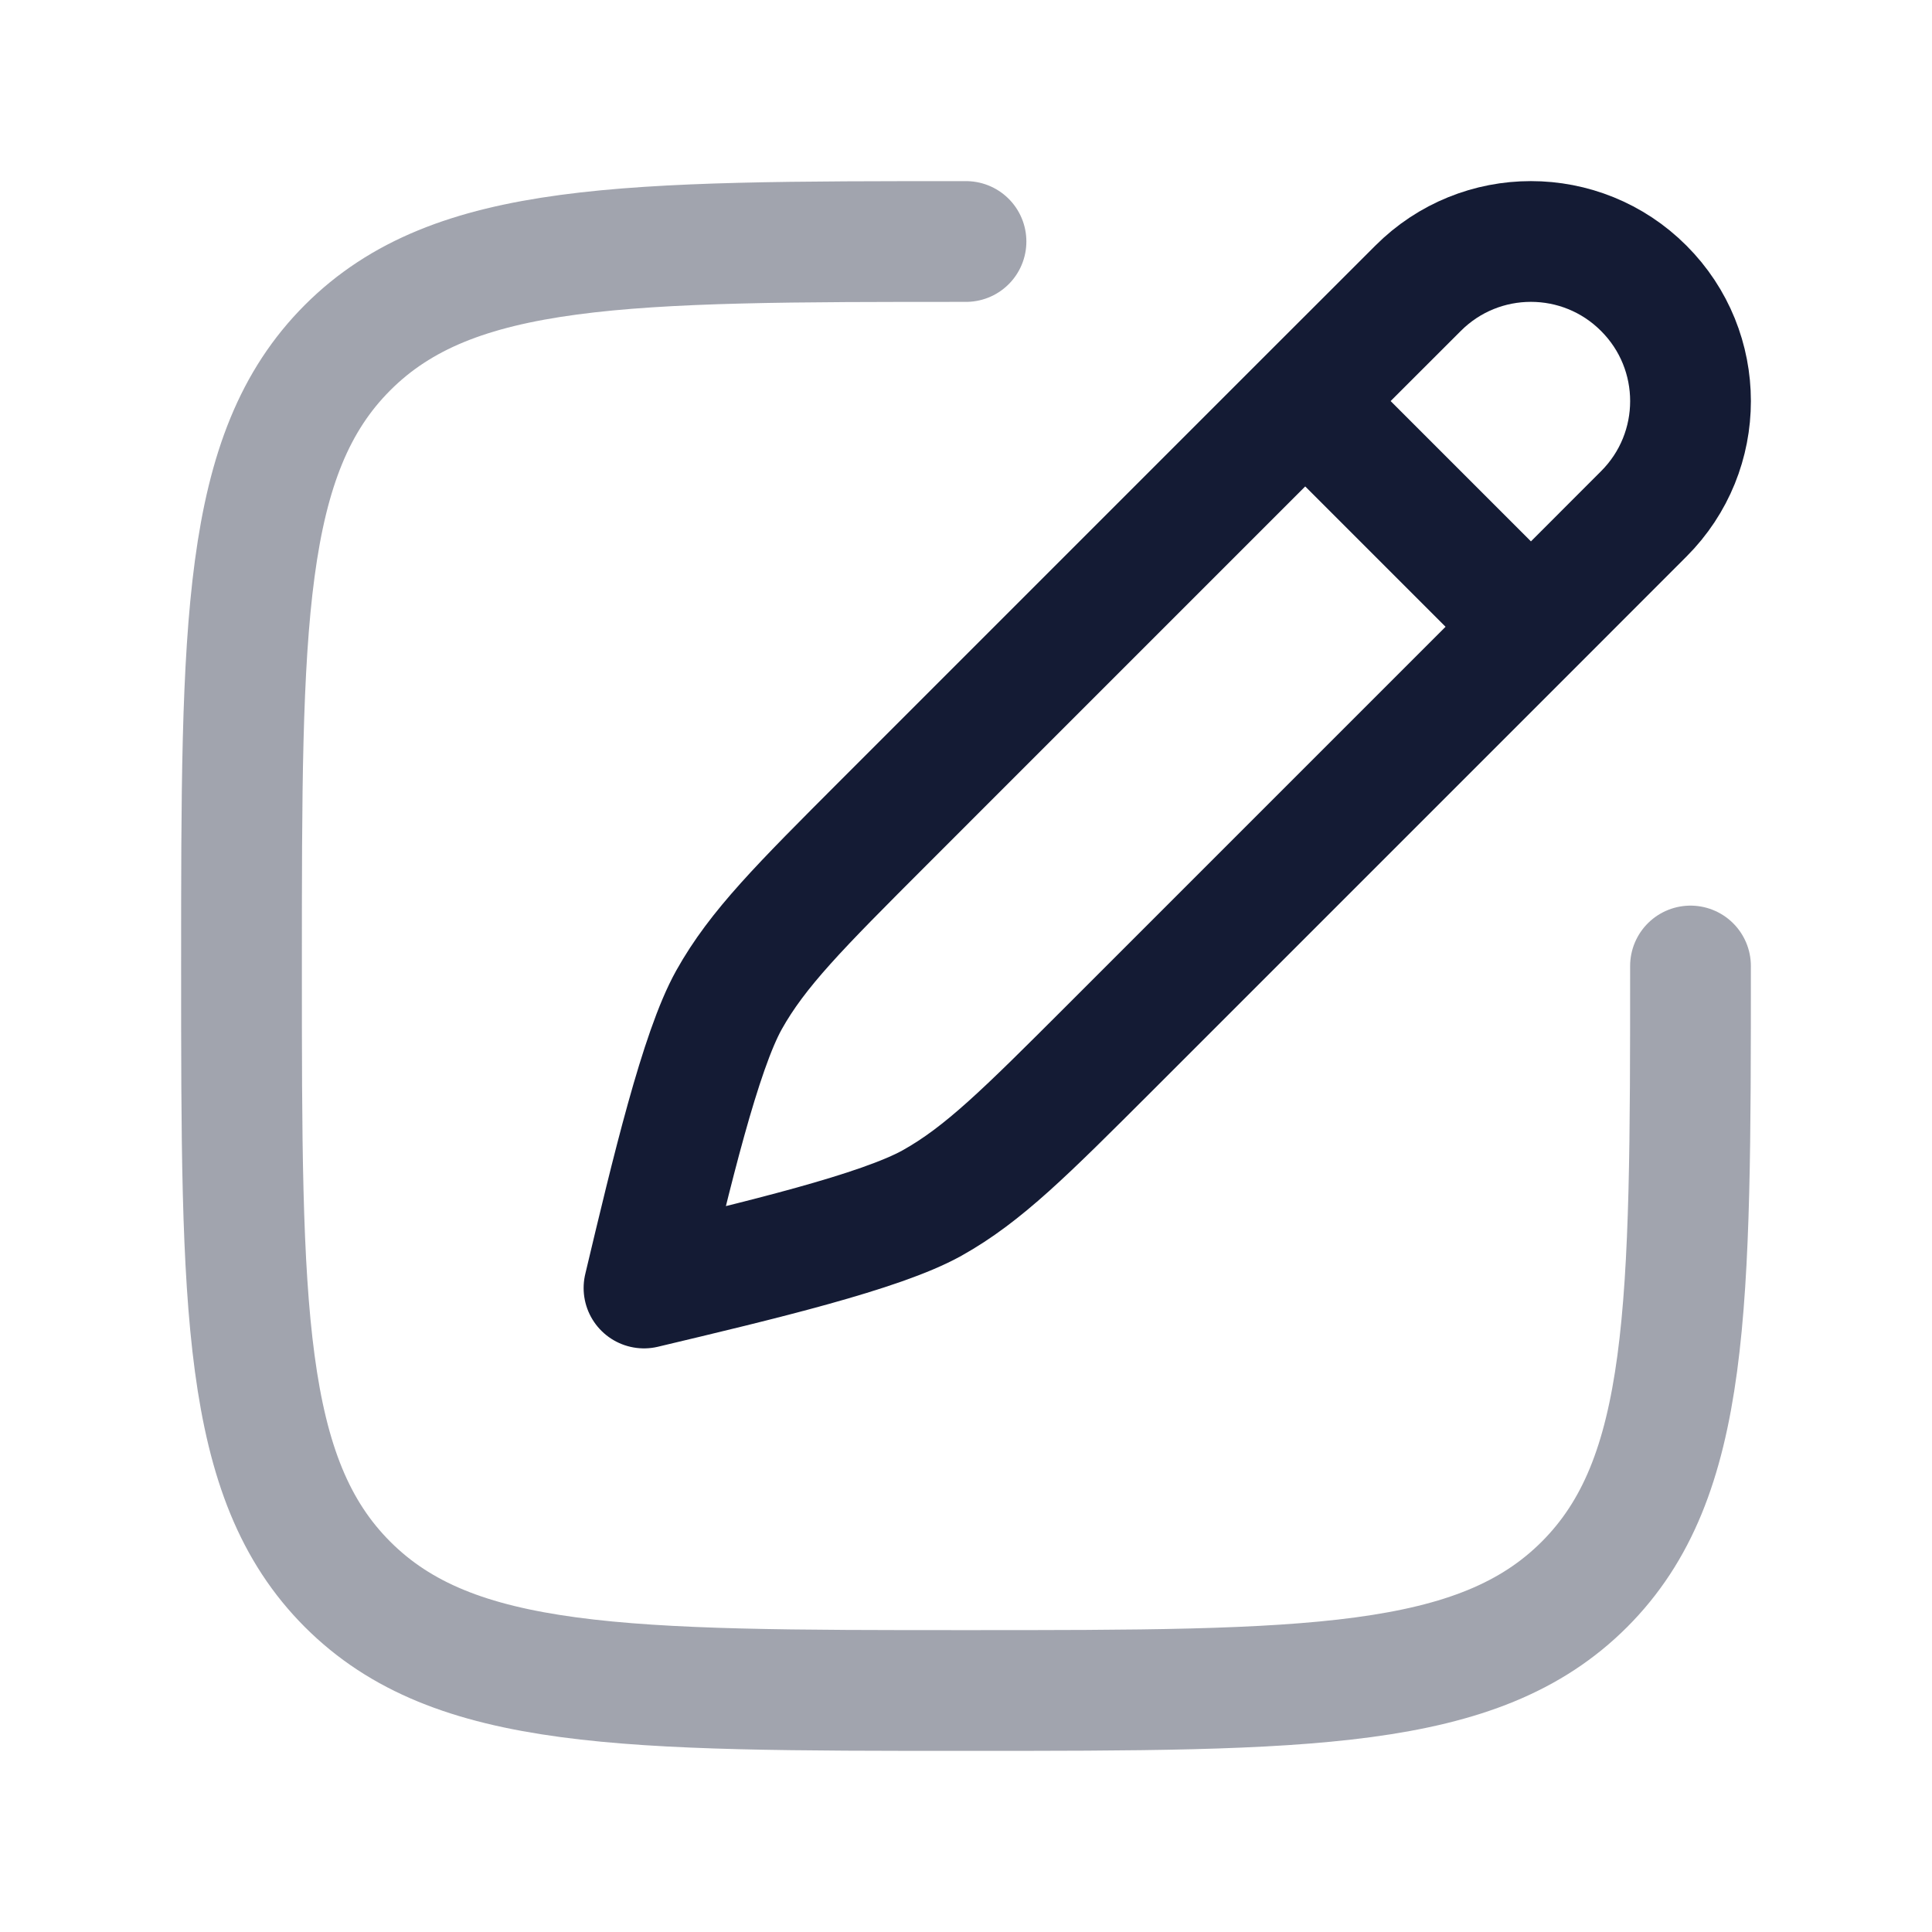
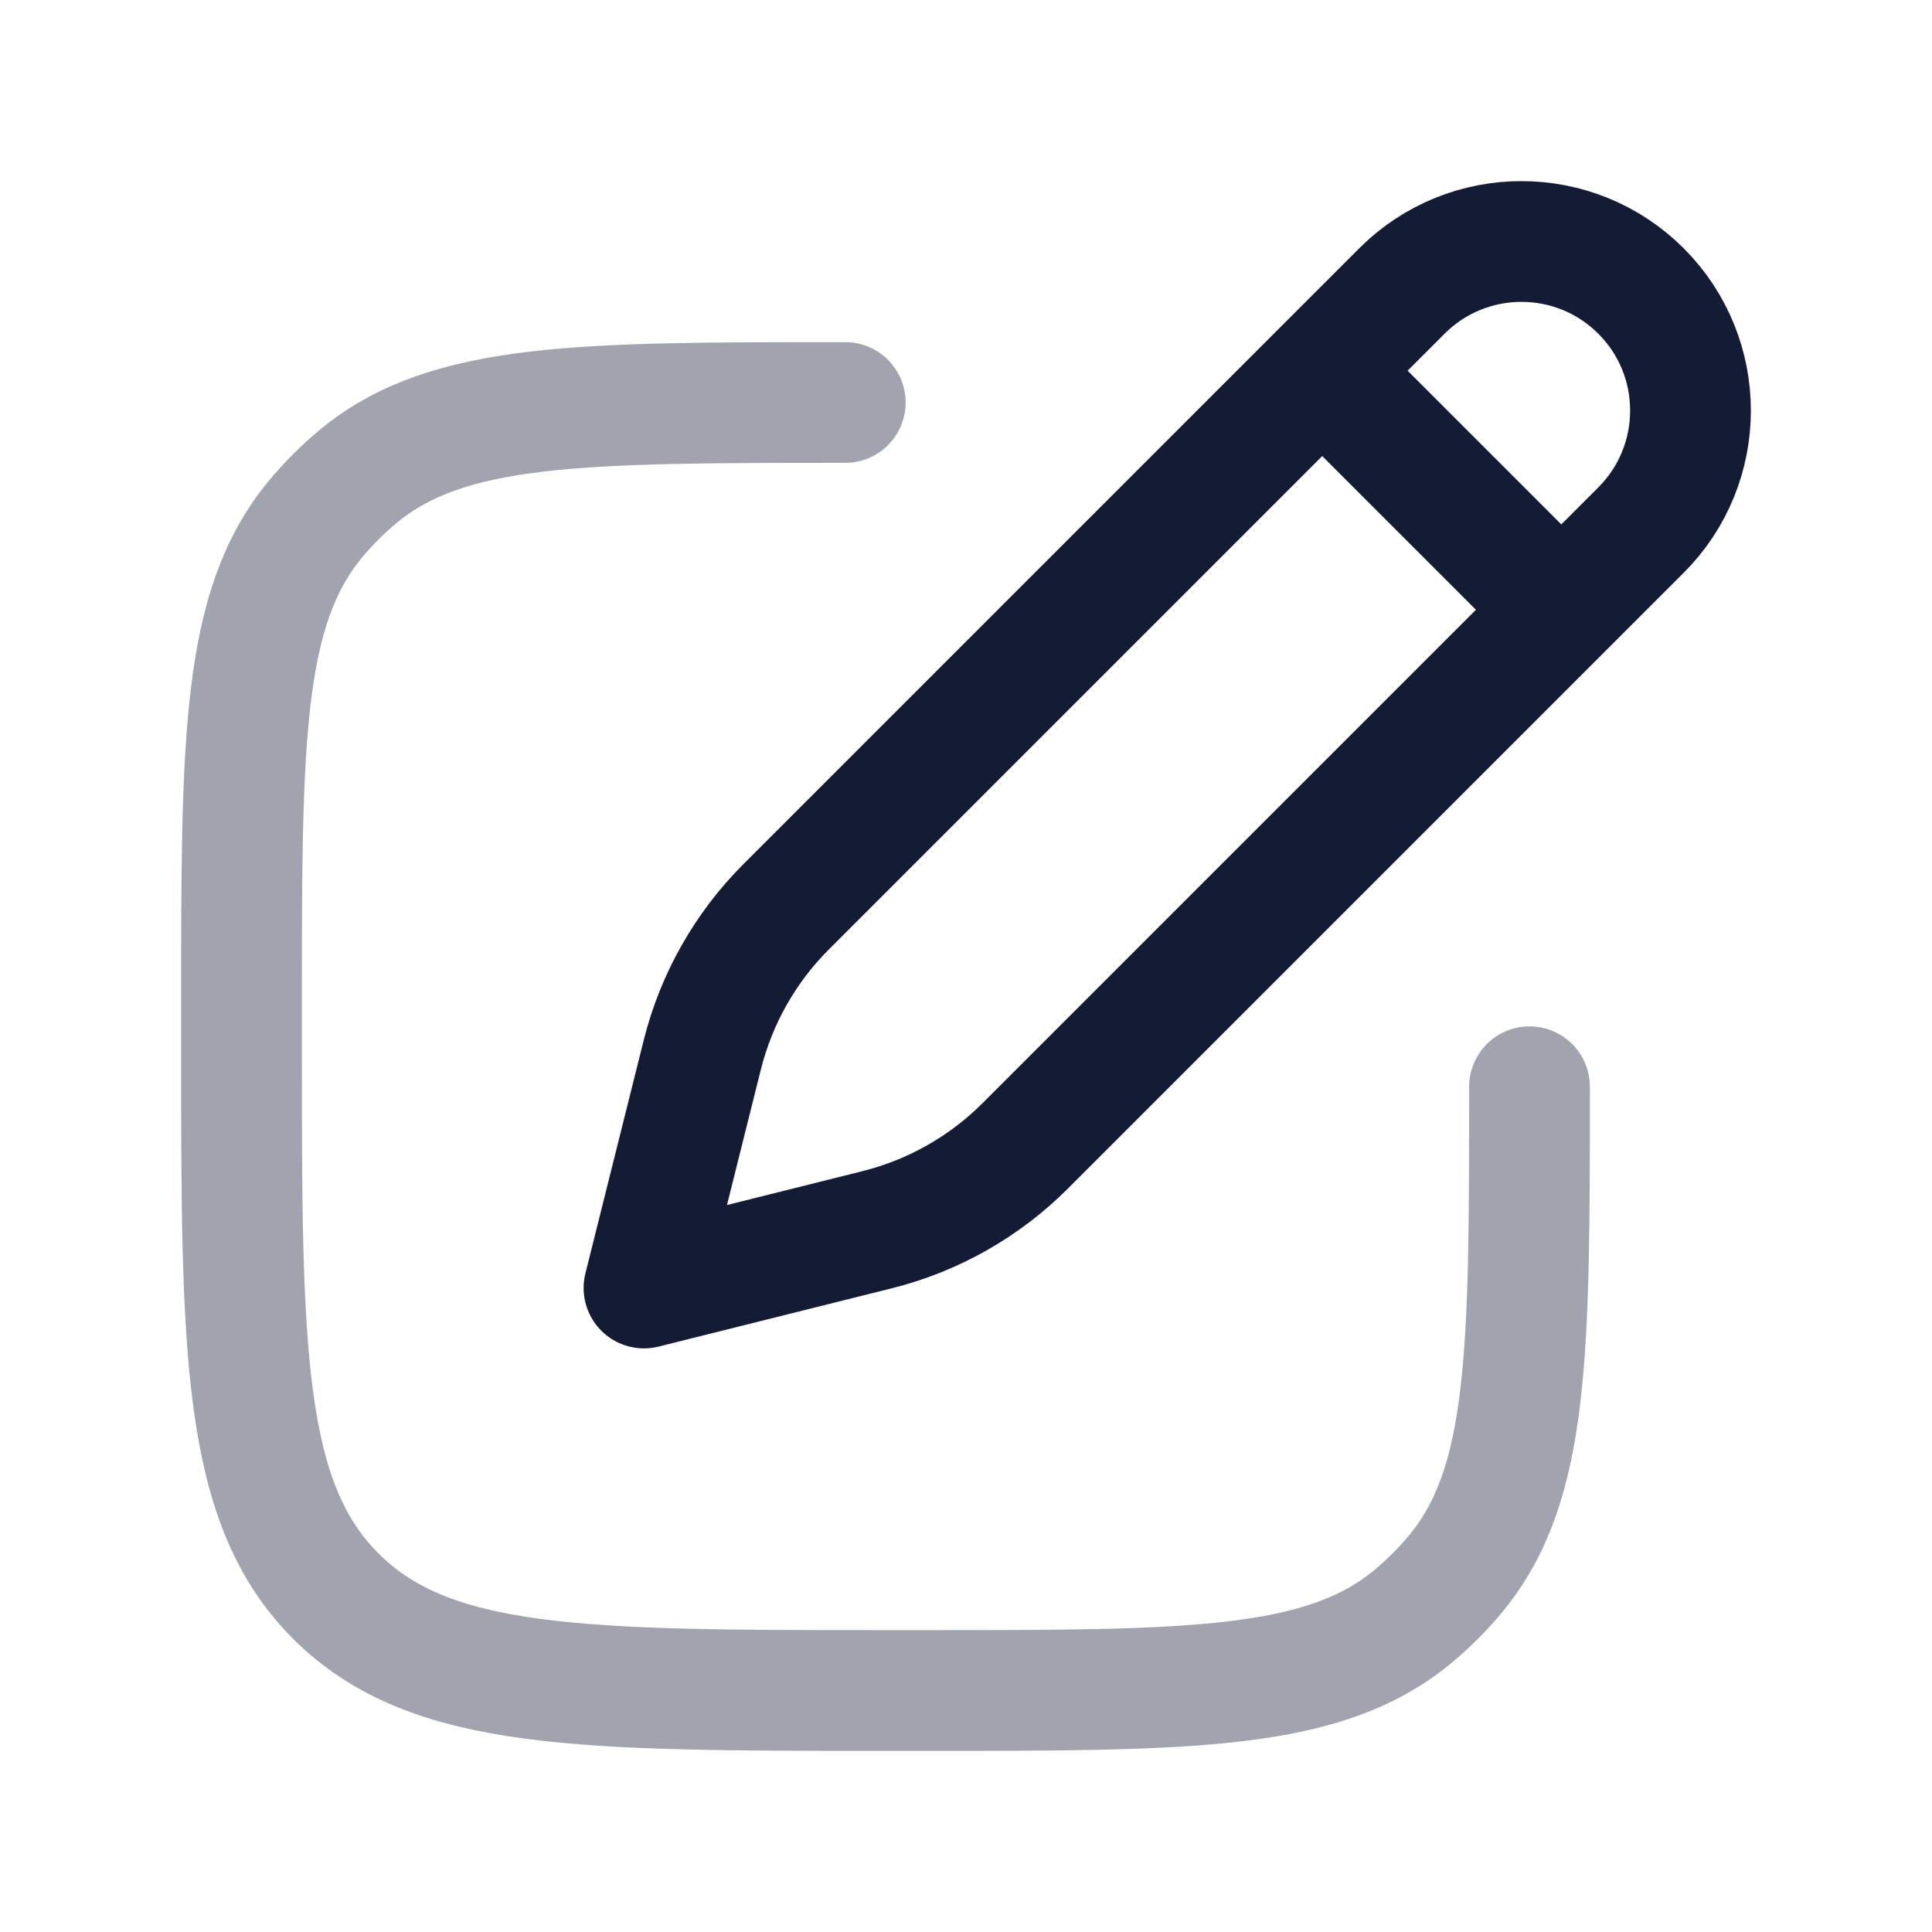
<svg xmlns="http://www.w3.org/2000/svg" width="24" height="24" viewBox="0 0 24 24" fill="none">
-   <path d="M16.214 4.982L17.616 3.581C18.39 2.806 19.645 2.806 20.419 3.581C21.194 4.355 21.194 5.61 20.419 6.384L19.018 7.786M16.214 4.982L10.98 10.216C9.935 11.262 9.412 11.784 9.056 12.421C8.7 13.058 8.342 14.562 8 16C9.438 15.658 10.942 15.3 11.579 14.944C12.216 14.588 12.738 14.065 13.784 13.02L19.018 7.786M16.214 4.982L19.018 7.786" stroke="#141B34" stroke-width="1.5" stroke-linecap="round" stroke-linejoin="round" />
-   <path opacity="0.4" d="M21 12C21 16.243 21 18.364 19.682 19.682C18.364 21 16.243 21 12 21C7.757 21 5.636 21 4.318 19.682C3 18.364 3 16.243 3 12C3 7.757 3 5.636 4.318 4.318C5.636 3 7.757 3 12 3" stroke="#141B34" stroke-width="1.5" stroke-linecap="round" />
+   <path d="M16.425 4.605L17.415 3.615C18.235 2.795 19.565 2.795 20.385 3.615C21.205 4.435 21.205 5.765 20.385 6.585L19.395 7.575M16.425 4.605L9.766 11.264C9.258 11.772 8.898 12.408 8.724 13.104L8 16L10.896 15.276C11.592 15.102 12.228 14.742 12.736 14.234L19.395 7.575M16.425 4.605L19.395 7.575" stroke="#141B34" stroke-width="1.5" stroke-linejoin="round" />
+   <path opacity="0.4" d="M19 13.5C19 16.788 19 18.431 18.092 19.538C17.926 19.74 17.74 19.926 17.538 20.092C16.431 21 14.787 21 11.5 21H11C7.229 21 5.343 21 4.172 19.828C3 18.657 3 16.771 3 13V12.5C3 9.213 3 7.569 3.908 6.462C4.074 6.26 4.26 6.074 4.462 5.908C5.569 5 7.213 5 10.5 5" stroke="#141B34" stroke-width="1.5" stroke-linecap="round" stroke-linejoin="round" />
</svg>
